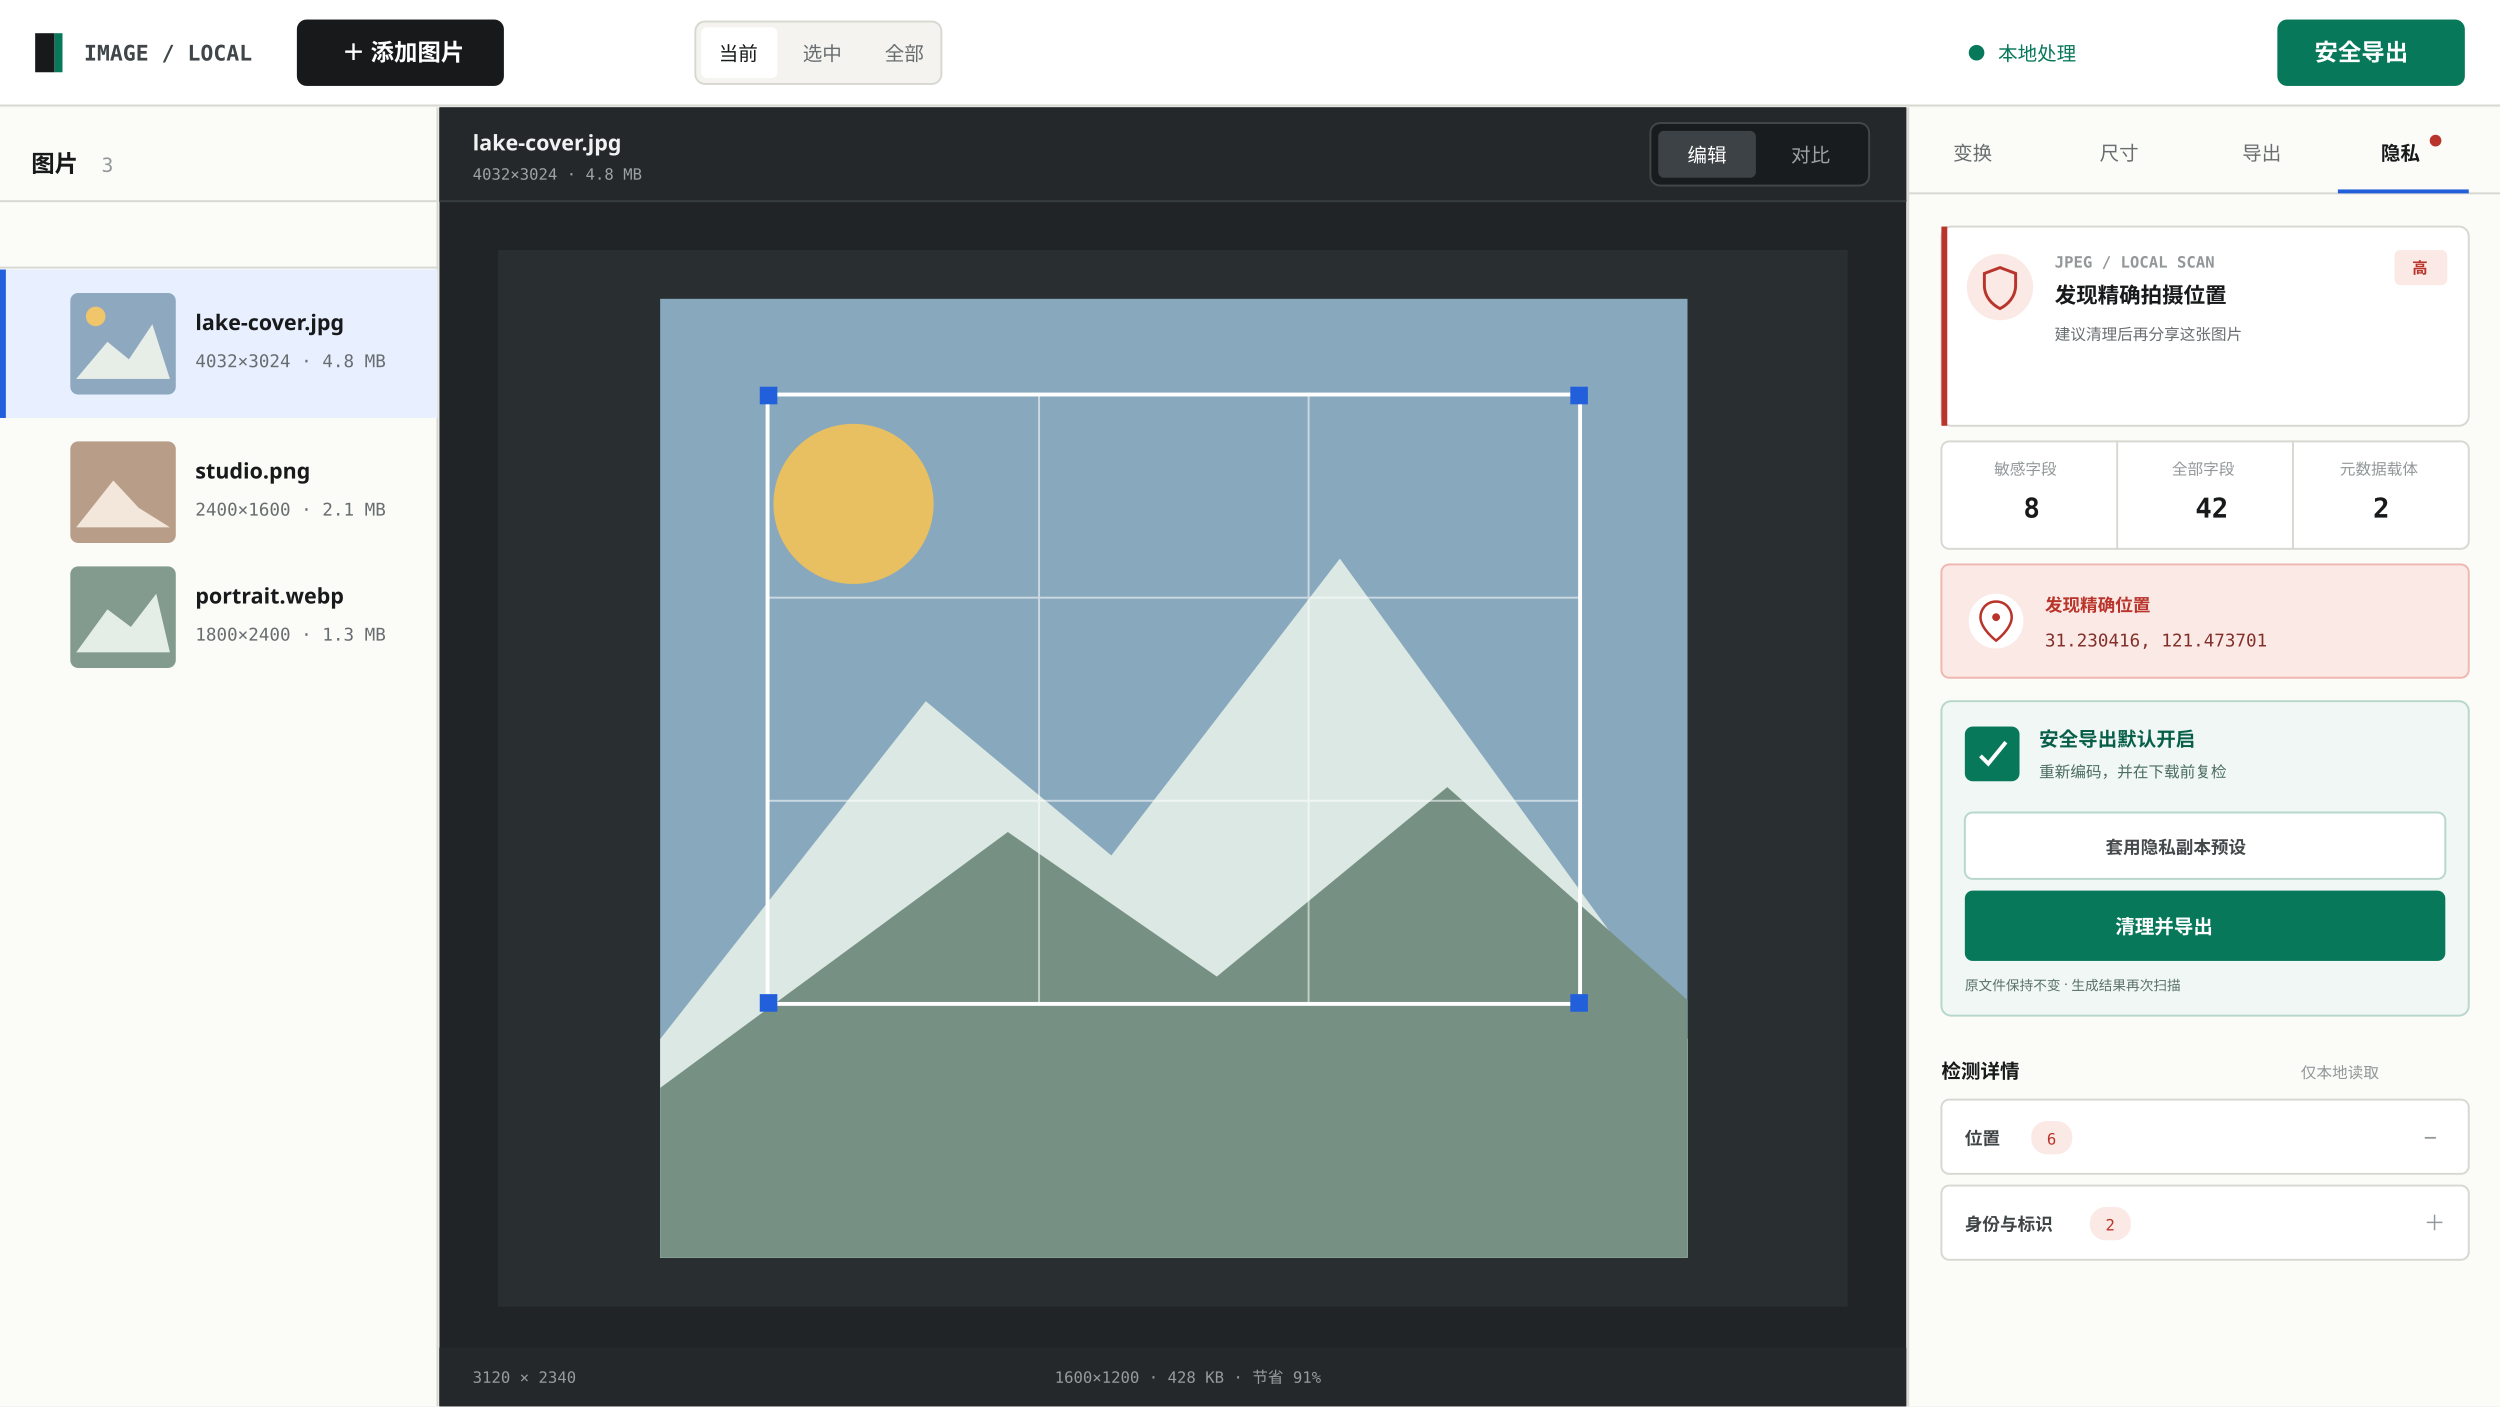
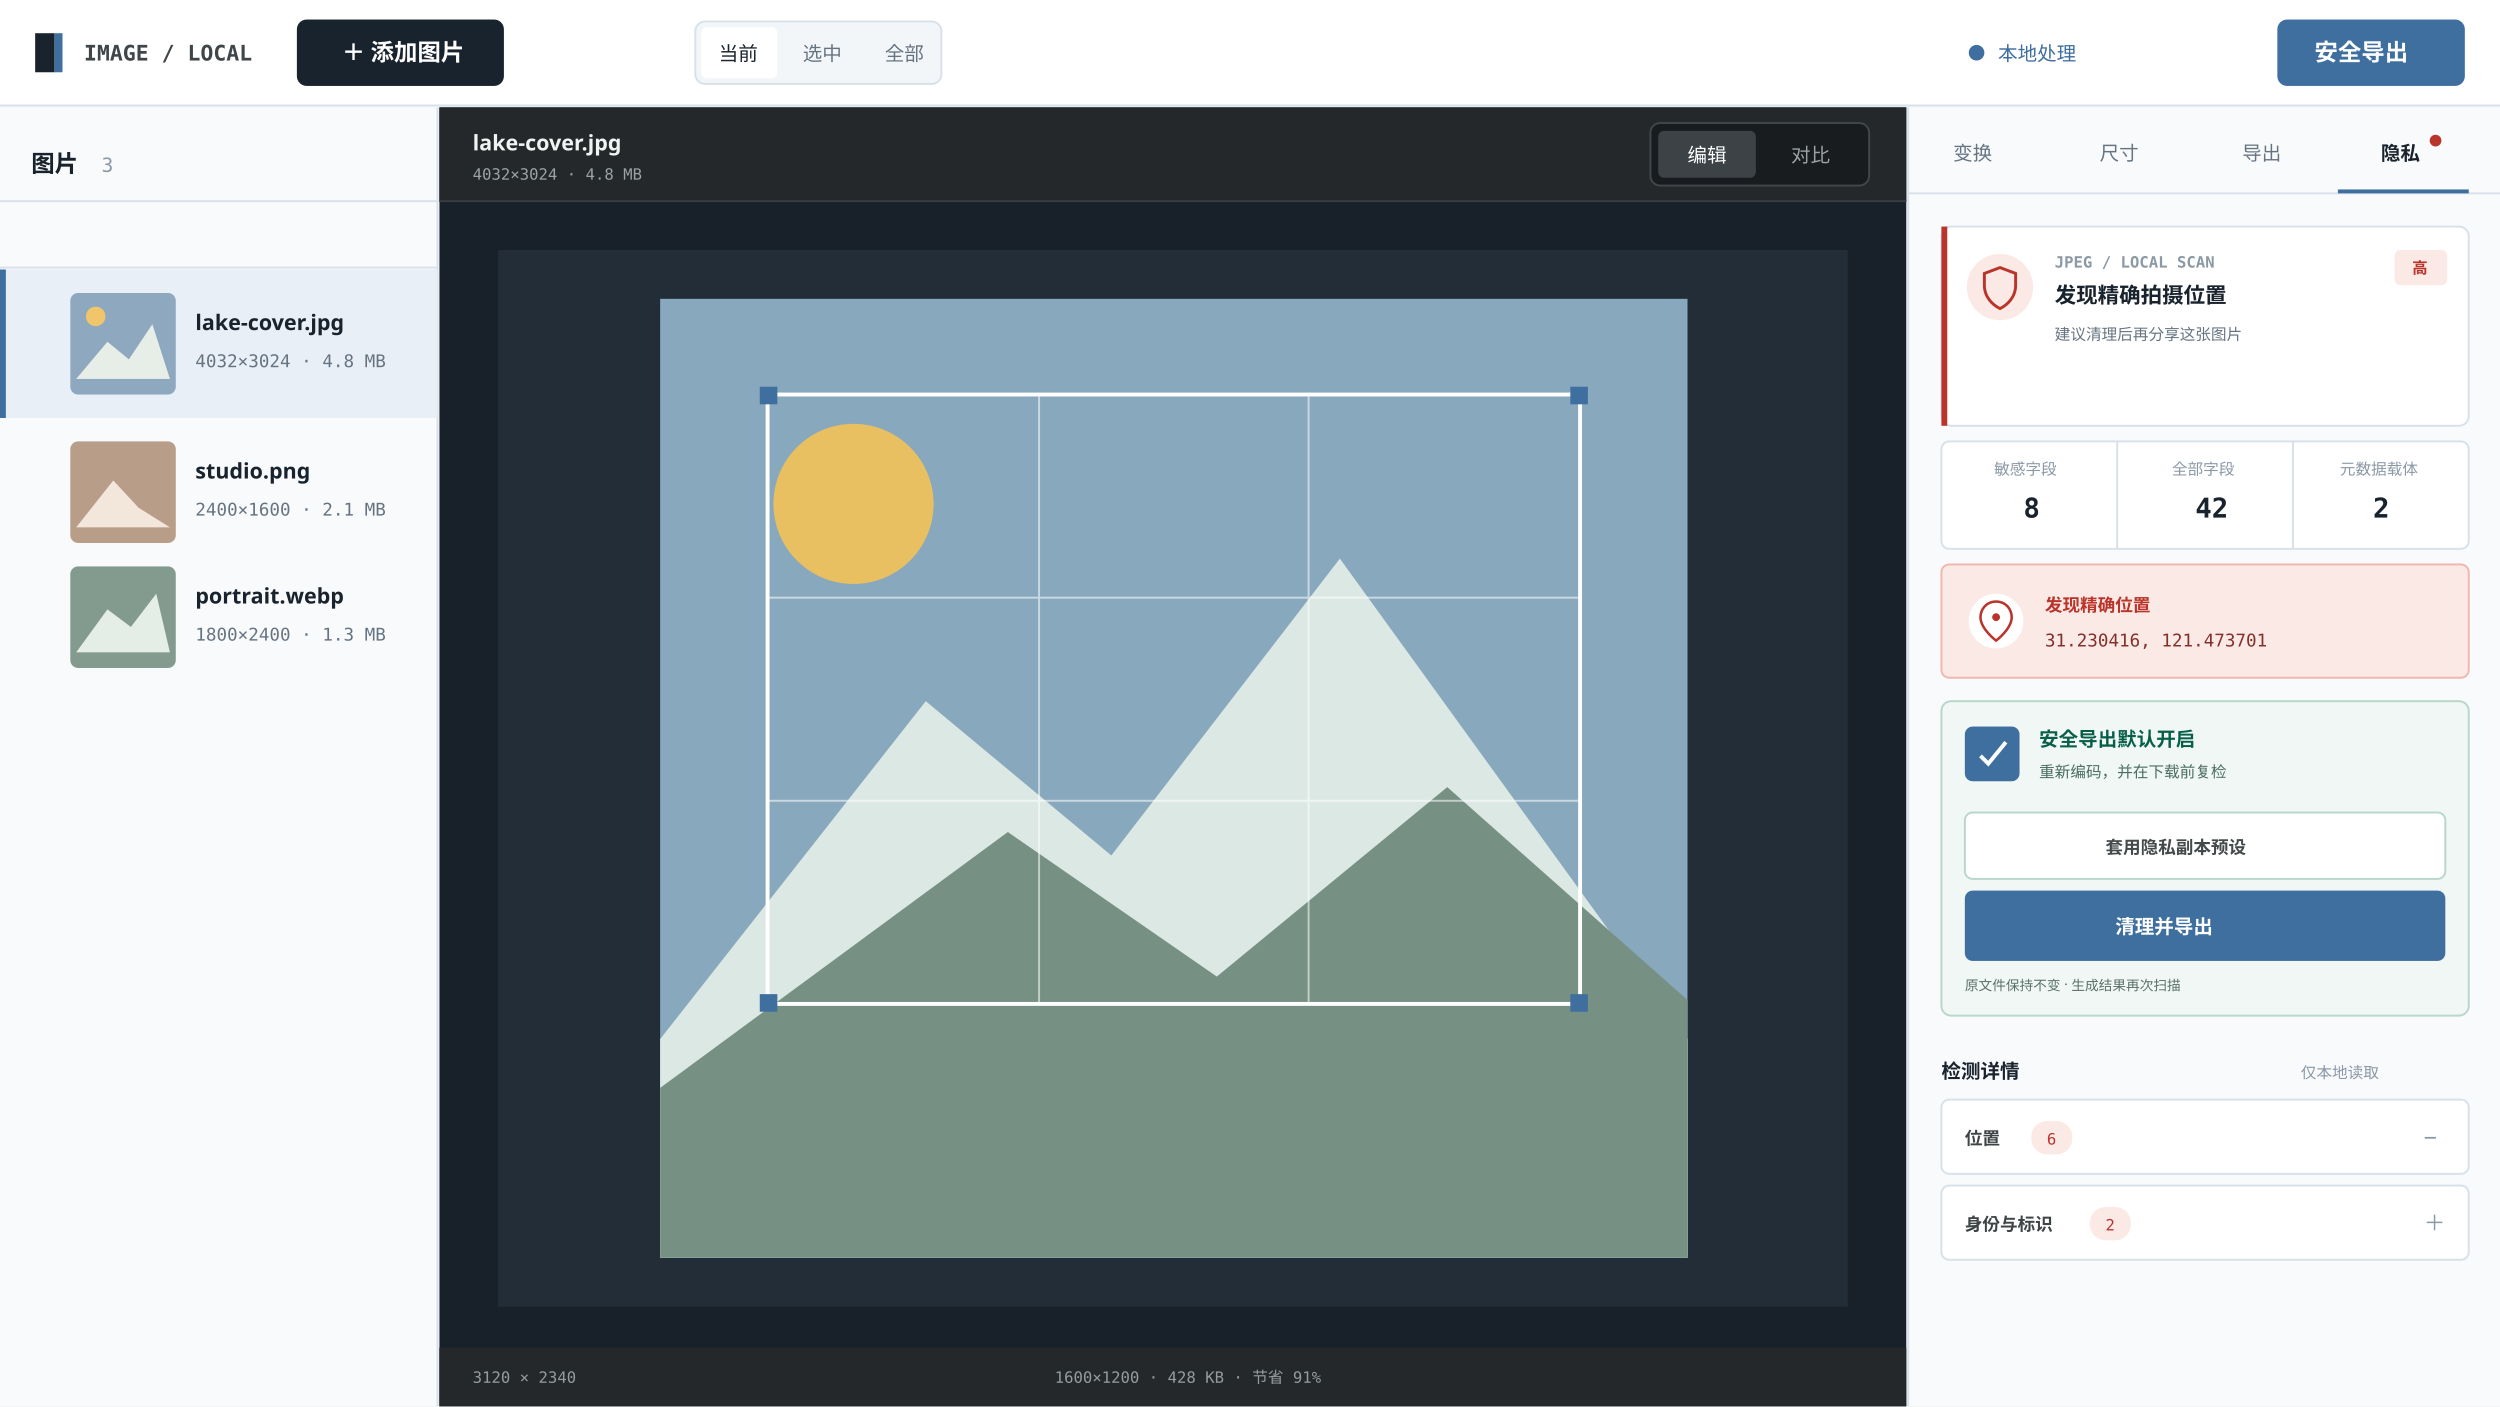
<svg xmlns="http://www.w3.org/2000/svg" width="1280" height="720" viewBox="0 0 1280 720" role="img" aria-labelledby="title desc">
-   <rect width="1280" height="720" fill="#f4f3ef" />
+   <rect width="1280" height="720" fill="#f3f6f9" />
  <rect width="1280" height="54" fill="#ffffff" />
-   <path d="M0 54H1280" stroke="#d8d8d2" />
-   <rect x="18" y="17" width="10" height="20" fill="#17191a" />
-   <rect x="28" y="17" width="4" height="20" fill="#08785b" />
+   <path d="M0 54H1280" stroke="#d8e1e9" />
+   <rect x="18" y="17" width="10" height="20" fill="#19232d" />
+   <rect x="28" y="17" width="4" height="20" fill="#3f6f9f" />
  <text x="43" y="31" fill="#3f4548" font-family="monospace" font-size="11" font-weight="700">IMAGE / LOCAL</text>
-   <rect x="152" y="10" width="106" height="34" rx="5" fill="#17191a" />
+   <rect x="152" y="10" width="106" height="34" rx="5" fill="#19232d" />
  <text x="175" y="31" fill="#ffffff" font-family="sans-serif" font-size="12" font-weight="700">＋ 添加图片</text>
-   <rect x="356" y="11" width="126" height="32" rx="5" fill="#f4f3ef" stroke="#d8d8d2" />
+   <rect x="356" y="11" width="126" height="32" rx="5" fill="#f3f6f9" stroke="#d8e1e9" />
  <rect x="359" y="14" width="39" height="26" rx="3" fill="#ffffff" />
-   <text x="368" y="31" fill="#17191a" font-family="sans-serif" font-size="10">当前</text>
-   <text x="411" y="31" fill="#686d70" font-family="sans-serif" font-size="10">选中</text>
-   <text x="453" y="31" fill="#686d70" font-family="sans-serif" font-size="10">全部</text>
-   <circle cx="1012" cy="27" r="4" fill="#08785b" />
-   <text x="1023" y="31" fill="#08785b" font-family="sans-serif" font-size="10">本地处理</text>
-   <rect x="1166" y="10" width="96" height="34" rx="5" fill="#08785b" />
+   <text x="368" y="31" fill="#19232d" font-family="sans-serif" font-size="10">当前</text>
+   <text x="411" y="31" fill="#667482" font-family="sans-serif" font-size="10">选中</text>
+   <text x="453" y="31" fill="#667482" font-family="sans-serif" font-size="10">全部</text>
+   <circle cx="1012" cy="27" r="4" fill="#3f6f9f" />
+   <text x="1023" y="31" fill="#3f6f9f" font-family="sans-serif" font-size="10">本地处理</text>
+   <rect x="1166" y="10" width="96" height="34" rx="5" fill="#3f6f9f" />
  <text x="1185" y="31" fill="#ffffff" font-family="sans-serif" font-size="12" font-weight="700">安全导出</text>
-   <rect y="55" width="224" height="665" fill="#fbfbf8" />
-   <path d="M224 55V720" stroke="#d8d8d2" />
-   <text x="16" y="88" fill="#17191a" font-family="sans-serif" font-size="12" font-weight="700">图片</text>
-   <text x="52" y="88" fill="#929799" font-family="monospace" font-size="10">3</text>
-   <path d="M0 103H224M0 137H224" stroke="#d8d8d2" />
-   <rect x="0" y="138" width="224" height="76" fill="#e8efff" />
-   <rect x="0" y="138" width="3" height="76" fill="#215fdb" />
+   <rect y="55" width="224" height="665" fill="#f8fafc" />
+   <path d="M224 55V720" stroke="#d8e1e9" />
+   <text x="16" y="88" fill="#19232d" font-family="sans-serif" font-size="12" font-weight="700">图片</text>
+   <text x="52" y="88" fill="#8b98a5" font-family="monospace" font-size="10">3</text>
+   <path d="M0 103H224M0 137H224" stroke="#d8e1e9" />
+   <rect x="0" y="138" width="224" height="76" fill="#e8eff6" />
+   <rect x="0" y="138" width="3" height="76" fill="#3f6f9f" />
  <rect x="36" y="150" width="54" height="52" rx="4" fill="#8ea9bf" />
  <path d="M39 194L55 175L66 184L78 166L87 194Z" fill="#e7eee8" />
  <circle cx="49" cy="162" r="5" fill="#f1c56a" />
-   <text x="100" y="169" fill="#17191a" font-family="sans-serif" font-size="11" font-weight="700">lake-cover.jpg</text>
-   <text x="100" y="188" fill="#686d70" font-family="monospace" font-size="9">4032×3024 · 4.8 MB</text>
+   <text x="100" y="169" fill="#19232d" font-family="sans-serif" font-size="11" font-weight="700">lake-cover.jpg</text>
+   <text x="100" y="188" fill="#667482" font-family="monospace" font-size="9">4032×3024 · 4.8 MB</text>
  <rect x="36" y="226" width="54" height="52" rx="4" fill="#b89d88" />
  <path d="M39 270L58 246L71 260L87 270Z" fill="#f2e7da" />
-   <text x="100" y="245" fill="#17191a" font-family="sans-serif" font-size="11" font-weight="700">studio.png</text>
-   <text x="100" y="264" fill="#686d70" font-family="monospace" font-size="9">2400×1600 · 2.1 MB</text>
+   <text x="100" y="245" fill="#19232d" font-family="sans-serif" font-size="11" font-weight="700">studio.png</text>
+   <text x="100" y="264" fill="#667482" font-family="monospace" font-size="9">2400×1600 · 2.1 MB</text>
  <rect x="36" y="290" width="54" height="52" rx="4" fill="#839b8e" />
  <path d="M39 334L55 312L67 321L80 304L87 334Z" fill="#e4eee7" />
-   <text x="100" y="309" fill="#17191a" font-family="sans-serif" font-size="11" font-weight="700">portrait.webp</text>
-   <text x="100" y="328" fill="#686d70" font-family="monospace" font-size="9">1800×2400 · 1.3 MB</text>
-   <rect x="225" y="55" width="751" height="665" fill="#202427" />
+   <text x="100" y="309" fill="#19232d" font-family="sans-serif" font-size="11" font-weight="700">portrait.webp</text>
+   <text x="100" y="328" fill="#667482" font-family="monospace" font-size="9">1800×2400 · 1.3 MB</text>
+   <rect x="225" y="55" width="751" height="665" fill="#18212a" />
  <rect x="225" y="55" width="751" height="48" fill="#24282b" />
  <path d="M225 103H976" stroke="#383d40" />
  <text x="242" y="77" fill="#f1f3f2" font-family="sans-serif" font-size="11" font-weight="700">lake-cover.jpg</text>
  <text x="242" y="92" fill="#9da3a5" font-family="monospace" font-size="8">4032×3024 · 4.8 MB</text>
  <rect x="845" y="63" width="112" height="32" rx="5" fill="#191c1e" stroke="#414649" />
  <rect x="849" y="67" width="50" height="24" rx="3" fill="#3c4245" />
  <text x="864" y="83" fill="#ffffff" font-family="sans-serif" font-size="10">编辑</text>
  <text x="917" y="83" fill="#9da3a5" font-family="sans-serif" font-size="10">对比</text>
-   <rect x="255" y="128" width="691" height="541" fill="#292e31" />
+   <rect x="255" y="128" width="691" height="541" fill="#222d38" />
  <rect x="338" y="153" width="526" height="491" fill="#88a8bd" />
  <path d="M338 532L474 359L569 438L686 286L864 532V644H338Z" fill="#dce8e3" />
  <path d="M338 557L516 426L623 500L741 403L864 512V644H338Z" fill="#769183" />
  <circle cx="437" cy="258" r="41" fill="#e8bf61" />
  <rect x="393" y="202" width="416" height="312" fill="none" stroke="#ffffff" stroke-width="2" />
  <path d="M393 306H809M393 410H809M532 202V514M670 202V514" stroke="#ffffff" stroke-opacity="0.55" />
-   <rect x="389" y="198" width="9" height="9" fill="#215fdb" />
-   <rect x="804" y="198" width="9" height="9" fill="#215fdb" />
-   <rect x="389" y="509" width="9" height="9" fill="#215fdb" />
-   <rect x="804" y="509" width="9" height="9" fill="#215fdb" />
+   <rect x="389" y="198" width="9" height="9" fill="#3f6f9f" />
+   <rect x="804" y="198" width="9" height="9" fill="#3f6f9f" />
+   <rect x="389" y="509" width="9" height="9" fill="#3f6f9f" />
+   <rect x="804" y="509" width="9" height="9" fill="#3f6f9f" />
  <rect x="225" y="690" width="751" height="30" fill="#24282b" />
  <text x="242" y="708" fill="#969c9e" font-family="monospace" font-size="8">3120 × 2340</text>
  <text x="540" y="708" fill="#969c9e" font-family="monospace" font-size="8">1600×1200 · 428 KB · 节省 91%</text>
-   <rect x="977" y="55" width="303" height="665" fill="#fbfbf8" />
-   <path d="M977 55V720" stroke="#d8d8d2" />
-   <path d="M977 99H1280" stroke="#d8d8d2" />
-   <text x="1000" y="82" fill="#686d70" font-family="sans-serif" font-size="10">变换</text>
-   <text x="1075" y="82" fill="#686d70" font-family="sans-serif" font-size="10">尺寸</text>
-   <text x="1148" y="82" fill="#686d70" font-family="sans-serif" font-size="10">导出</text>
-   <text x="1219" y="82" fill="#17191a" font-family="sans-serif" font-size="10" font-weight="700">隐私</text>
+   <rect x="977" y="55" width="303" height="665" fill="#f8fafc" />
+   <path d="M977 55V720" stroke="#d8e1e9" />
+   <path d="M977 99H1280" stroke="#d8e1e9" />
+   <text x="1000" y="82" fill="#667482" font-family="sans-serif" font-size="10">变换</text>
+   <text x="1075" y="82" fill="#667482" font-family="sans-serif" font-size="10">尺寸</text>
+   <text x="1148" y="82" fill="#667482" font-family="sans-serif" font-size="10">导出</text>
+   <text x="1219" y="82" fill="#19232d" font-family="sans-serif" font-size="10" font-weight="700">隐私</text>
  <circle cx="1247" cy="72" r="3" fill="#b9342b" />
-   <rect x="1197" y="97" width="67" height="2" fill="#215fdb" />
-   <rect x="994" y="116" width="270" height="102" rx="5" fill="#ffffff" stroke="#d8d8d2" />
+   <rect x="1197" y="97" width="67" height="2" fill="#3f6f9f" />
+   <rect x="994" y="116" width="270" height="102" rx="5" fill="#ffffff" stroke="#d8e1e9" />
  <rect x="994" y="116" width="3" height="102" fill="#b9342b" />
  <circle cx="1024" cy="147" r="17" fill="#fbe9e6" />
  <path d="M1024 137L1032 140V146C1032 152 1028 156 1024 158C1020 156 1016 152 1016 146V140Z" fill="none" stroke="#b9342b" stroke-width="1.5" />
-   <text x="1052" y="137" fill="#929799" font-family="monospace" font-size="8" font-weight="700">JPEG / LOCAL SCAN</text>
-   <text x="1052" y="155" fill="#17191a" font-family="sans-serif" font-size="11" font-weight="700">发现精确拍摄位置</text>
-   <text x="1052" y="174" fill="#686d70" font-family="sans-serif" font-size="8">建议清理后再分享这张图片</text>
+   <text x="1052" y="137" fill="#8b98a5" font-family="monospace" font-size="8" font-weight="700">JPEG / LOCAL SCAN</text>
+   <text x="1052" y="155" fill="#19232d" font-family="sans-serif" font-size="11" font-weight="700">发现精确拍摄位置</text>
+   <text x="1052" y="174" fill="#667482" font-family="sans-serif" font-size="8">建议清理后再分享这张图片</text>
  <rect x="1226" y="128" width="27" height="18" rx="3" fill="#fbe9e6" />
  <text x="1235" y="140" fill="#b9342b" font-family="monospace" font-size="8" font-weight="700">高</text>
-   <rect x="994" y="226" width="270" height="55" rx="4" fill="#ffffff" stroke="#d8d8d2" />
-   <path d="M1084 226V281M1174 226V281" stroke="#d8d8d2" />
-   <text x="1021" y="243" fill="#929799" font-family="sans-serif" font-size="8">敏感字段</text>
-   <text x="1036" y="265" fill="#17191a" font-family="monospace" font-size="14" font-weight="700">8</text>
-   <text x="1112" y="243" fill="#929799" font-family="sans-serif" font-size="8">全部字段</text>
-   <text x="1124" y="265" fill="#17191a" font-family="monospace" font-size="14" font-weight="700">42</text>
-   <text x="1198" y="243" fill="#929799" font-family="sans-serif" font-size="8">元数据载体</text>
-   <text x="1215" y="265" fill="#17191a" font-family="monospace" font-size="14" font-weight="700">2</text>
+   <rect x="994" y="226" width="270" height="55" rx="4" fill="#ffffff" stroke="#d8e1e9" />
+   <path d="M1084 226V281M1174 226V281" stroke="#d8e1e9" />
+   <text x="1021" y="243" fill="#8b98a5" font-family="sans-serif" font-size="8">敏感字段</text>
+   <text x="1036" y="265" fill="#19232d" font-family="monospace" font-size="14" font-weight="700">8</text>
+   <text x="1112" y="243" fill="#8b98a5" font-family="sans-serif" font-size="8">全部字段</text>
+   <text x="1124" y="265" fill="#19232d" font-family="monospace" font-size="14" font-weight="700">42</text>
+   <text x="1198" y="243" fill="#8b98a5" font-family="sans-serif" font-size="8">元数据载体</text>
+   <text x="1215" y="265" fill="#19232d" font-family="monospace" font-size="14" font-weight="700">2</text>
  <rect x="994" y="289" width="270" height="58" rx="4" fill="#fbe9e6" stroke="#efb7b0" />
  <circle cx="1022" cy="318" r="14" fill="#ffffff" />
  <path d="M1022 308C1017 308 1014 312 1014 316C1014 322 1022 328 1022 328C1022 328 1030 322 1030 316C1030 312 1027 308 1022 308Z" fill="none" stroke="#b9342b" stroke-width="1.3" />
  <circle cx="1022" cy="316" r="2" fill="#b9342b" />
  <text x="1047" y="313" fill="#b9342b" font-family="sans-serif" font-size="9" font-weight="700">发现精确位置</text>
  <text x="1047" y="331" fill="#83302a" font-family="monospace" font-size="9">31.230416, 121.473701</text>
  <rect x="994" y="359" width="270" height="161" rx="5" fill="#f0f7f4" stroke="#b8d7cb" />
-   <rect x="1006" y="372" width="28" height="28" rx="4" fill="#08785b" />
+   <rect x="1006" y="372" width="28" height="28" rx="4" fill="#3f6f9f" />
  <path d="M1014 387L1018 391L1027 380" fill="none" stroke="#ffffff" stroke-width="2" />
  <text x="1044" y="382" fill="#075f49" font-family="sans-serif" font-size="10" font-weight="700">安全导出默认开启</text>
  <text x="1044" y="398" fill="#4a6c60" font-family="sans-serif" font-size="8">重新编码，并在下载前复检</text>
  <rect x="1006" y="416" width="246" height="34" rx="4" fill="#ffffff" stroke="#b8d7cb" />
  <text x="1078" y="437" fill="#44494b" font-family="sans-serif" font-size="9" font-weight="700">套用隐私副本预设</text>
-   <rect x="1006" y="456" width="246" height="36" rx="4" fill="#08785b" />
+   <rect x="1006" y="456" width="246" height="36" rx="4" fill="#3f6f9f" />
  <text x="1083" y="478" fill="#ffffff" font-family="sans-serif" font-size="10" font-weight="700">清理并导出</text>
  <text x="1006" y="507" fill="#5a7169" font-family="sans-serif" font-size="7">原文件保持不变 · 生成结果再次扫描</text>
-   <text x="994" y="552" fill="#17191a" font-family="sans-serif" font-size="10" font-weight="700">检测详情</text>
-   <text x="1178" y="552" fill="#929799" font-family="sans-serif" font-size="8">仅本地读取</text>
-   <rect x="994" y="563" width="270" height="38" rx="4" fill="#ffffff" stroke="#d8d8d2" />
+   <text x="994" y="552" fill="#19232d" font-family="sans-serif" font-size="10" font-weight="700">检测详情</text>
+   <text x="1178" y="552" fill="#8b98a5" font-family="sans-serif" font-size="8">仅本地读取</text>
+   <rect x="994" y="563" width="270" height="38" rx="4" fill="#ffffff" stroke="#d8e1e9" />
  <text x="1006" y="586" fill="#3f4446" font-family="sans-serif" font-size="9" font-weight="700">位置</text>
  <rect x="1040" y="574" width="21" height="17" rx="8" fill="#fbe9e6" />
  <text x="1048" y="586" fill="#b9342b" font-family="monospace" font-size="8">6</text>
-   <text x="1241" y="586" fill="#929799" font-family="monospace" font-size="11">−</text>
-   <rect x="994" y="607" width="270" height="38" rx="4" fill="#ffffff" stroke="#d8d8d2" />
+   <text x="1241" y="586" fill="#8b98a5" font-family="monospace" font-size="11">−</text>
+   <rect x="994" y="607" width="270" height="38" rx="4" fill="#ffffff" stroke="#d8e1e9" />
  <text x="1006" y="630" fill="#3f4446" font-family="sans-serif" font-size="9" font-weight="700">身份与标识</text>
  <rect x="1070" y="618" width="21" height="17" rx="8" fill="#fbe9e6" />
  <text x="1078" y="630" fill="#b9342b" font-family="monospace" font-size="8">2</text>
-   <text x="1241" y="630" fill="#929799" font-family="monospace" font-size="11">＋</text>
+   <text x="1241" y="630" fill="#8b98a5" font-family="monospace" font-size="11">＋</text>
</svg>
